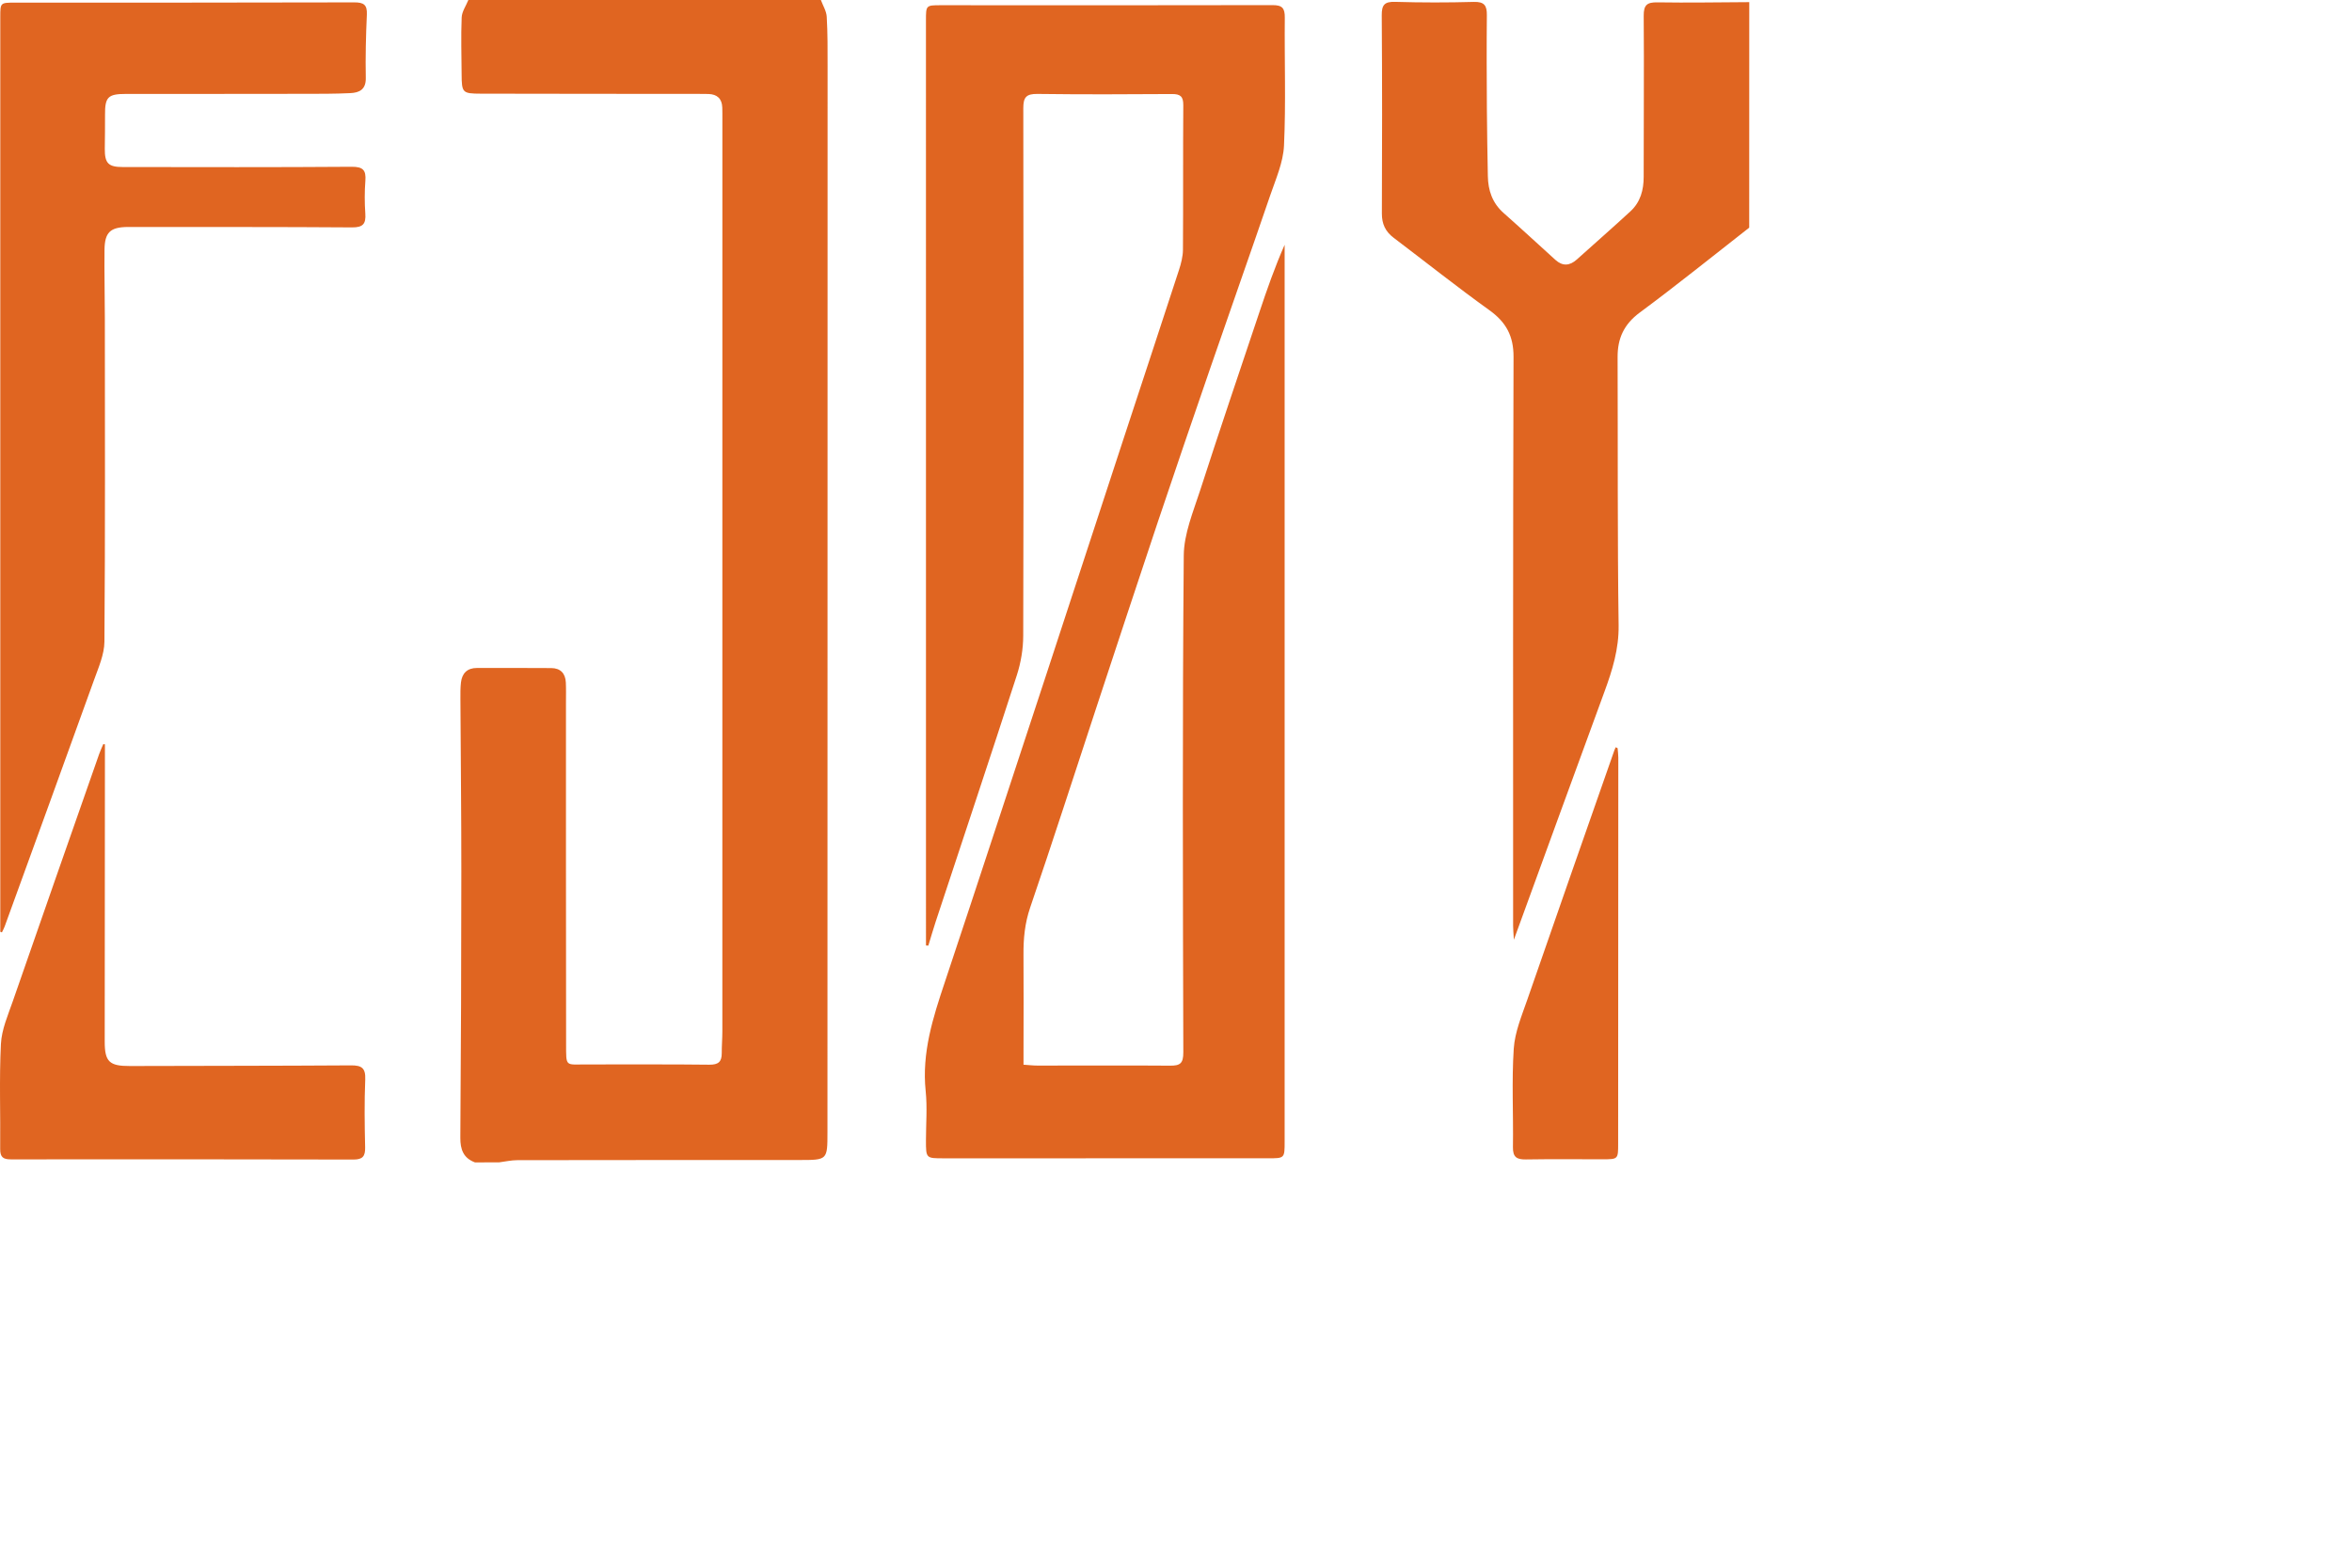
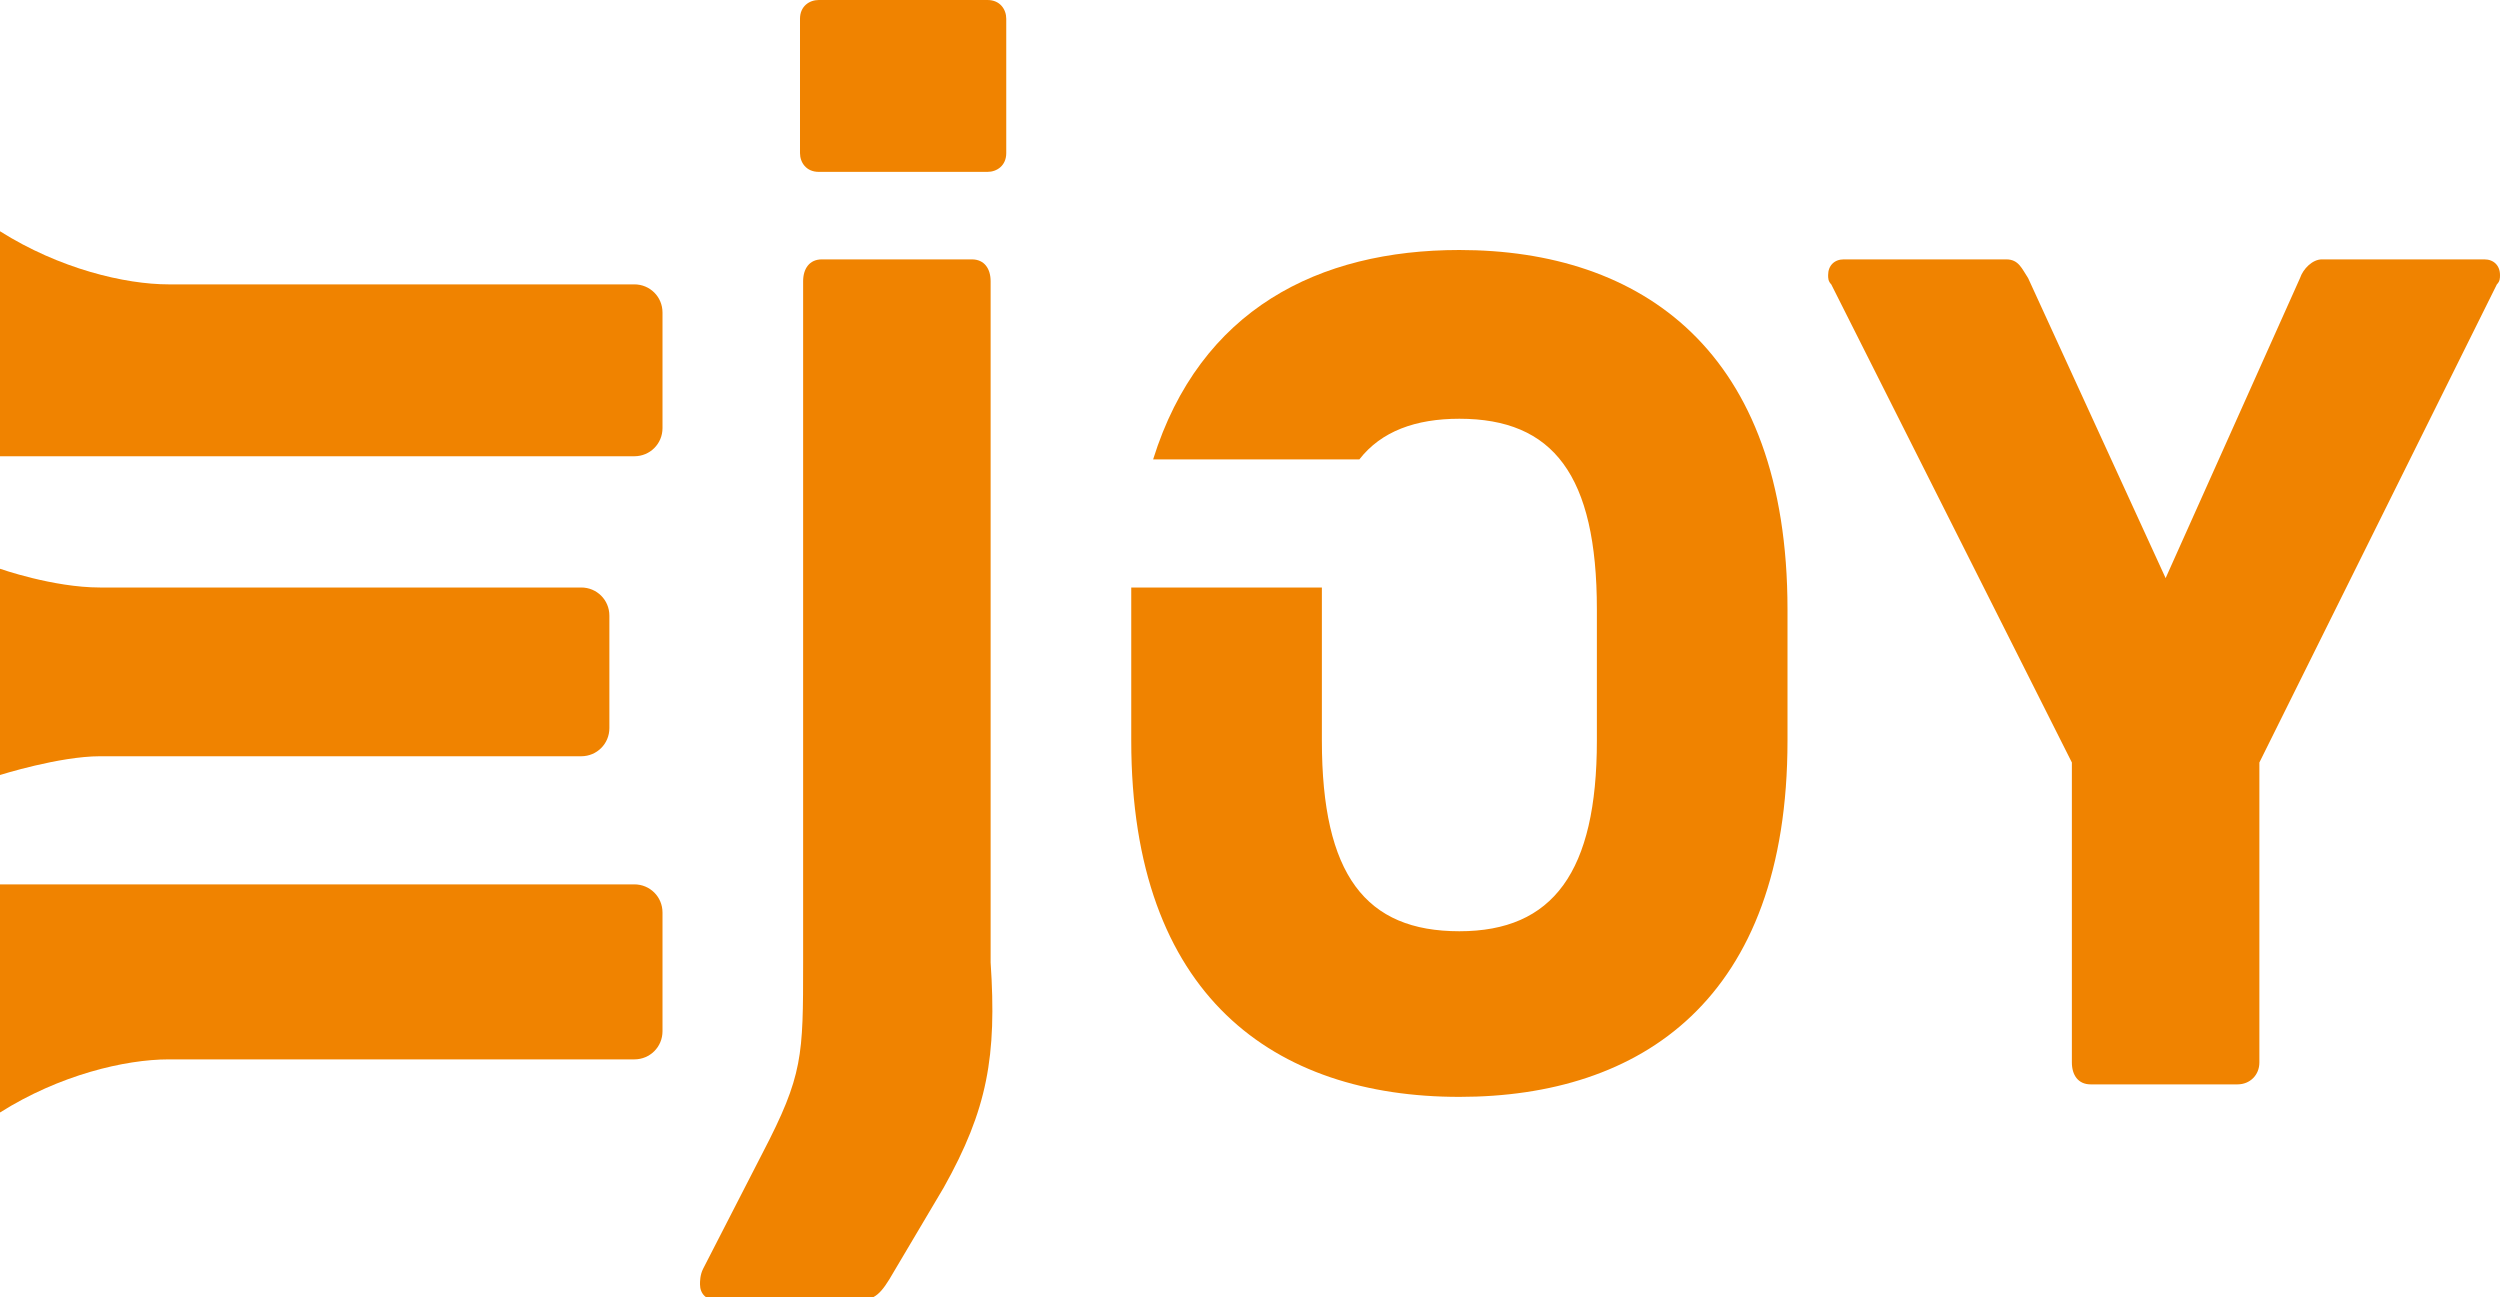
- <svg xmlns="http://www.w3.org/2000/svg" version="1.1" id="图层_1" x="0px" y="0px" width="90px" height="60px" viewBox="0 0 90 60" enable-background="new 0 0 90 60" xml:space="preserve">
+ <svg xmlns="http://www.w3.org/2000/svg" version="1.1" id="图层_1" x="0px" y="0px" viewBox="0 0 80 41.5" enable-background="new 0 0 80 41.5" xml:space="preserve">
  <g>
-     <path fill="#E06521" d="M18.174,44.488c-0.442-0.166-0.562-0.492-0.559-0.948c0.025-3.392,0.037-6.785,0.038-10.177   c0.001-2.206-0.024-4.411-0.035-6.617c-0.001-0.209-0.003-0.42,0.021-0.627c0.042-0.354,0.242-0.554,0.612-0.554   c0.949,0,1.898-0.003,2.846,0.004c0.352,0.003,0.538,0.205,0.555,0.551c0.012,0.251,0.005,0.503,0.005,0.754   c0.001,4.356-0.002,8.713,0.005,13.069c0.002,0.915-0.038,0.793,0.787,0.796c1.564,0.005,3.128-0.01,4.691,0.01   c0.351,0.005,0.48-0.114,0.478-0.444c-0.001-0.279,0.023-0.558,0.023-0.837c0.001-11.645,0.001-23.29,0.001-34.935   c0-0.14,0.001-0.279-0.004-0.419c-0.012-0.34-0.197-0.506-0.53-0.517c-0.112-0.004-0.223-0.003-0.335-0.003   c-2.793-0.003-5.585-0.002-8.378-0.009c-0.701-0.002-0.726-0.036-0.731-0.741c-0.005-0.726-0.028-1.453,0.002-2.177   c0.01-0.226,0.167-0.445,0.256-0.667c4.496,0,8.992,0,13.489,0c0.078,0.213,0.211,0.423,0.224,0.64   c0.037,0.626,0.033,1.255,0.033,1.883c-0.001,13.605-0.003,27.21-0.005,40.815c0,1.059-0.003,1.059-1.067,1.059   c-3.6,0.001-7.2,0-10.8,0.006c-0.233,0-0.466,0.055-0.7,0.084C18.788,44.488,18.481,44.488,18.174,44.488z" />
-     <path fill="#E06521" d="M66.934,8.713c-1.392,1.086-2.766,2.198-4.185,3.247c-0.606,0.448-0.854,0.987-0.851,1.706   c0.012,3.42-0.008,6.841,0.039,10.261c0.013,0.912-0.239,1.723-0.543,2.549c-1.147,3.123-2.283,6.25-3.465,9.491   c-0.014-0.25-0.029-0.389-0.029-0.529c0-7.26-0.008-14.519,0.016-21.779c0.003-0.802-0.286-1.328-0.922-1.785   C55.75,10.98,54.55,10.025,53.328,9.1c-0.312-0.236-0.452-0.526-0.45-0.929c0.011-2.527,0.013-5.054-0.005-7.581   c-0.003-0.399,0.1-0.531,0.512-0.519c1.004,0.03,2.011,0.03,3.015,0.002c0.402-0.011,0.499,0.144,0.495,0.507   c-0.012,1.2-0.006,2.401,0.001,3.602c0.005,0.851,0.022,1.703,0.037,2.554c0.009,0.552,0.172,1.034,0.602,1.415   c0.668,0.591,1.322,1.197,1.983,1.795c0.276,0.25,0.548,0.229,0.819-0.014c0.684-0.615,1.377-1.221,2.053-1.845   c0.382-0.352,0.507-0.813,0.506-1.326c-0.002-2.052,0.018-4.105,0.001-6.157c-0.003-0.412,0.125-0.52,0.522-0.514   c1.172,0.019,2.344-0.002,3.517-0.008C66.934,2.96,66.934,5.837,66.934,8.713z" />
-     <path fill="#E06521" d="M35.433,36.186c0-0.144,0-0.288,0-0.432c0-11.658-0.001-23.316-0.001-34.974c0-0.577,0.002-0.58,0.569-0.58   c4.23,0.001,8.461,0.007,12.691-0.004c0.372-0.001,0.474,0.113,0.471,0.476c-0.016,1.633,0.045,3.269-0.03,4.899   c-0.03,0.647-0.317,1.289-0.532,1.918c-0.753,2.202-1.53,4.395-2.288,6.595c-0.681,1.975-1.357,3.951-2.021,5.931   c-0.788,2.352-1.562,4.708-2.339,7.063c-0.842,2.553-1.664,5.113-2.533,7.656c-0.205,0.599-0.261,1.188-0.256,1.804   c0.009,1.215,0.002,2.429,0.001,3.644c0,0.178,0,0.357,0,0.567c0.21,0.014,0.374,0.034,0.537,0.034   c1.689,0.001,3.379-0.01,5.068,0.003c0.385,0.003,0.512-0.081,0.51-0.511c-0.018-6.339-0.036-12.677,0.017-19.015   c0.007-0.833,0.363-1.676,0.627-2.492c0.736-2.28,1.507-4.55,2.268-6.822c0.289-0.864,0.589-1.725,0.965-2.578   c0,0.272,0,0.545,0,0.817c0,11.169,0,22.339,0,33.508c0,0.641-0.001,0.639-0.644,0.638c-4.133,0-8.265,0-12.398,0.001   c-0.683,0-0.683,0.003-0.683-0.691c0-0.628,0.054-1.262-0.011-1.884c-0.152-1.463,0.278-2.808,0.73-4.158   c0.668-1.994,1.321-3.992,1.98-5.988c0.637-1.931,1.273-3.863,1.906-5.795c0.985-3.004,1.967-6.01,2.953-9.014   c0.708-2.157,1.422-4.313,2.125-6.472c0.081-0.248,0.149-0.514,0.151-0.772c0.013-1.843-0.001-3.686,0.013-5.529   c0.003-0.336-0.11-0.432-0.433-0.43c-1.717,0.012-3.435,0.018-5.152-0.004c-0.427-0.005-0.538,0.131-0.537,0.548   c0.012,6.729,0.013,13.459-0.003,20.188c-0.001,0.505-0.089,1.03-0.244,1.51c-1.021,3.155-2.072,6.301-3.111,9.45   c-0.098,0.298-0.184,0.6-0.276,0.901C35.494,36.193,35.463,36.19,35.433,36.186z" />
-     <path fill="#E06521" d="M61.898,28.635c0.009,0.119,0.027,0.237,0.027,0.356c-0.001,4.927-0.003,9.853-0.006,14.78   c0,0.597-0.002,0.598-0.601,0.598c-0.977,0.001-1.954-0.01-2.931,0.006c-0.348,0.005-0.5-0.087-0.494-0.471   c0.02-1.256-0.051-2.516,0.031-3.767c0.042-0.636,0.307-1.265,0.52-1.88c1.102-3.186,2.22-6.366,3.333-9.548   c0.013-0.038,0.034-0.074,0.051-0.111C61.852,28.611,61.875,28.623,61.898,28.635z" />
-     <path fill="#E06521" d="M0.011,35.662c0-1.34,0-2.679,0-4.019c0-10.331,0-20.663,0-30.994c0-0.546,0.001-0.548,0.558-0.548   C4.897,0.1,9.226,0.103,13.553,0.091c0.36-0.001,0.502,0.087,0.485,0.465c-0.036,0.808-0.057,1.618-0.041,2.426   c0.009,0.448-0.249,0.566-0.594,0.582c-0.599,0.029-1.2,0.027-1.8,0.027C9.342,3.596,7.08,3.594,4.818,3.595   c-0.689,0-0.804,0.121-0.799,0.803C4.023,4.83,4.013,5.262,4.01,5.695C4.007,6.247,4.144,6.393,4.697,6.393   c2.918,0.003,5.836,0.012,8.754-0.01c0.436-0.003,0.562,0.123,0.53,0.537c-0.032,0.416-0.031,0.839-0.002,1.256   c0.027,0.392-0.09,0.53-0.507,0.527c-2.75-0.02-5.501-0.013-8.251-0.016c-0.112,0-0.223-0.001-0.335,0   C4.221,8.695,4.007,8.889,3.999,9.563c-0.01,0.879,0.013,1.759,0.013,2.638c0.002,4.119,0.016,8.237-0.016,12.356   c-0.004,0.494-0.229,0.996-0.401,1.477c-1.132,3.147-2.277,6.288-3.419,9.431c-0.028,0.076-0.069,0.147-0.103,0.22   C0.052,35.677,0.032,35.67,0.011,35.662z" />
-     <path fill="#E06521" d="M4.015,28.487c0,0.161,0,0.322,0,0.484C4.012,32.6,4.01,36.228,4.007,39.857   c-0.001,0.78,0.176,0.946,0.969,0.943c2.818-0.009,5.636-0.006,8.455-0.025c0.408-0.003,0.563,0.101,0.545,0.54   c-0.036,0.864-0.024,1.73-0.004,2.595c0.007,0.337-0.088,0.469-0.443,0.469c-4.368-0.01-8.737-0.011-13.105-0.006   c-0.3,0-0.42-0.079-0.417-0.4c0.014-1.34-0.039-2.682,0.028-4.018c0.028-0.553,0.27-1.102,0.456-1.638   c1.095-3.158,2.202-6.311,3.306-9.465c0.045-0.127,0.103-0.25,0.156-0.374C3.973,28.479,3.994,28.483,4.015,28.487z" />
+     <path fill="#F08300" d="M32.2,4.9c0,0.4-0.3,0.6-0.6,0.6h-5.4c-0.4,0-0.6-0.3-0.6-0.6V0.6c0-0.4,0.3-0.6,0.6-0.6h5.4   c0.4,0,0.6,0.3,0.6,0.6V4.9z" />
+     <path fill="#F08300" d="M30.2,38l-1.6,2.7c-0.4,0.7-0.6,0.9-1.1,0.9h-4.6c-0.3,0-0.5-0.2-0.5-0.5c0-0.1,0-0.3,0.1-0.5l1.9-3.7   c1.3-2.5,1.3-3.1,1.3-6.1V9c0-0.4,0.2-0.7,0.6-0.7h4.8c0.4,0,0.6,0.3,0.6,0.7v21.8C31.9,33.8,31.6,35.5,30.2,38z" />
+     <path fill="#F08300" d="M79.9,9.1l-7.6,15.3v9.6c0,0.4-0.3,0.7-0.7,0.7h-4.7c-0.4,0-0.6-0.3-0.6-0.7v-9.6L58.6,9.1   c-0.1-0.1-0.1-0.2-0.1-0.3c0-0.3,0.2-0.5,0.5-0.5h5.2c0.4,0,0.5,0.3,0.7,0.6l4.4,9.6l4.3-9.6c0.1-0.3,0.4-0.6,0.7-0.6h5.2   c0.3,0,0.5,0.2,0.5,0.5C80,8.9,80,9,79.9,9.1z" />
+     <path fill="#F08300" d="M21.2,13.7c0,0.5-0.4,0.9-0.9,0.9H5.4c-0.5,0-4.4,0-5.4,0V7.4c1.9,1.2,4,1.7,5.4,1.7h14.9   c0.5,0,0.9,0.4,0.9,0.9V13.7z" />
+     <path fill="#F08300" d="M21.2,29.2c0-0.5-0.4-0.9-0.9-0.9H5.4c-0.5,0-4.4,0-5.4,0v7.3c1.9-1.2,4-1.7,5.4-1.7h14.9   c0.5,0,0.9-0.4,0.9-0.9V29.2z" />
+     <path fill="#F08300" d="M0,18.2c0,0,1.7,0.6,3.2,0.6c1.8,0,15.4,0,15.4,0c0.5,0,0.9,0.4,0.9,0.9v3.6c0,0.5-0.4,0.9-0.9,0.9   c0,0-13.7,0-15.4,0c-1.3,0-3.2,0.6-3.2,0.6V18.2z" />
+     <path fill="#F08300" d="M46.7,8c-4.5,0-8.3,1.9-9.8,6.7h6.6c0.7-0.9,1.8-1.3,3.2-1.3c3,0,4.4,1.8,4.4,6.1v4.2   c0,4.2-1.4,6.1-4.4,6.1c-3,0-4.4-1.8-4.4-6.1v-4.2c0-0.2,0-0.4,0-0.7h-6.1c0,0.2,0,0.4,0,0.7v4.2c0,8.2,4.6,11.4,10.5,11.4   c5.8,0,10.5-3.1,10.5-11.4v-4.2C57.2,11.2,52.5,8,46.7,8z" />
  </g>
</svg>
